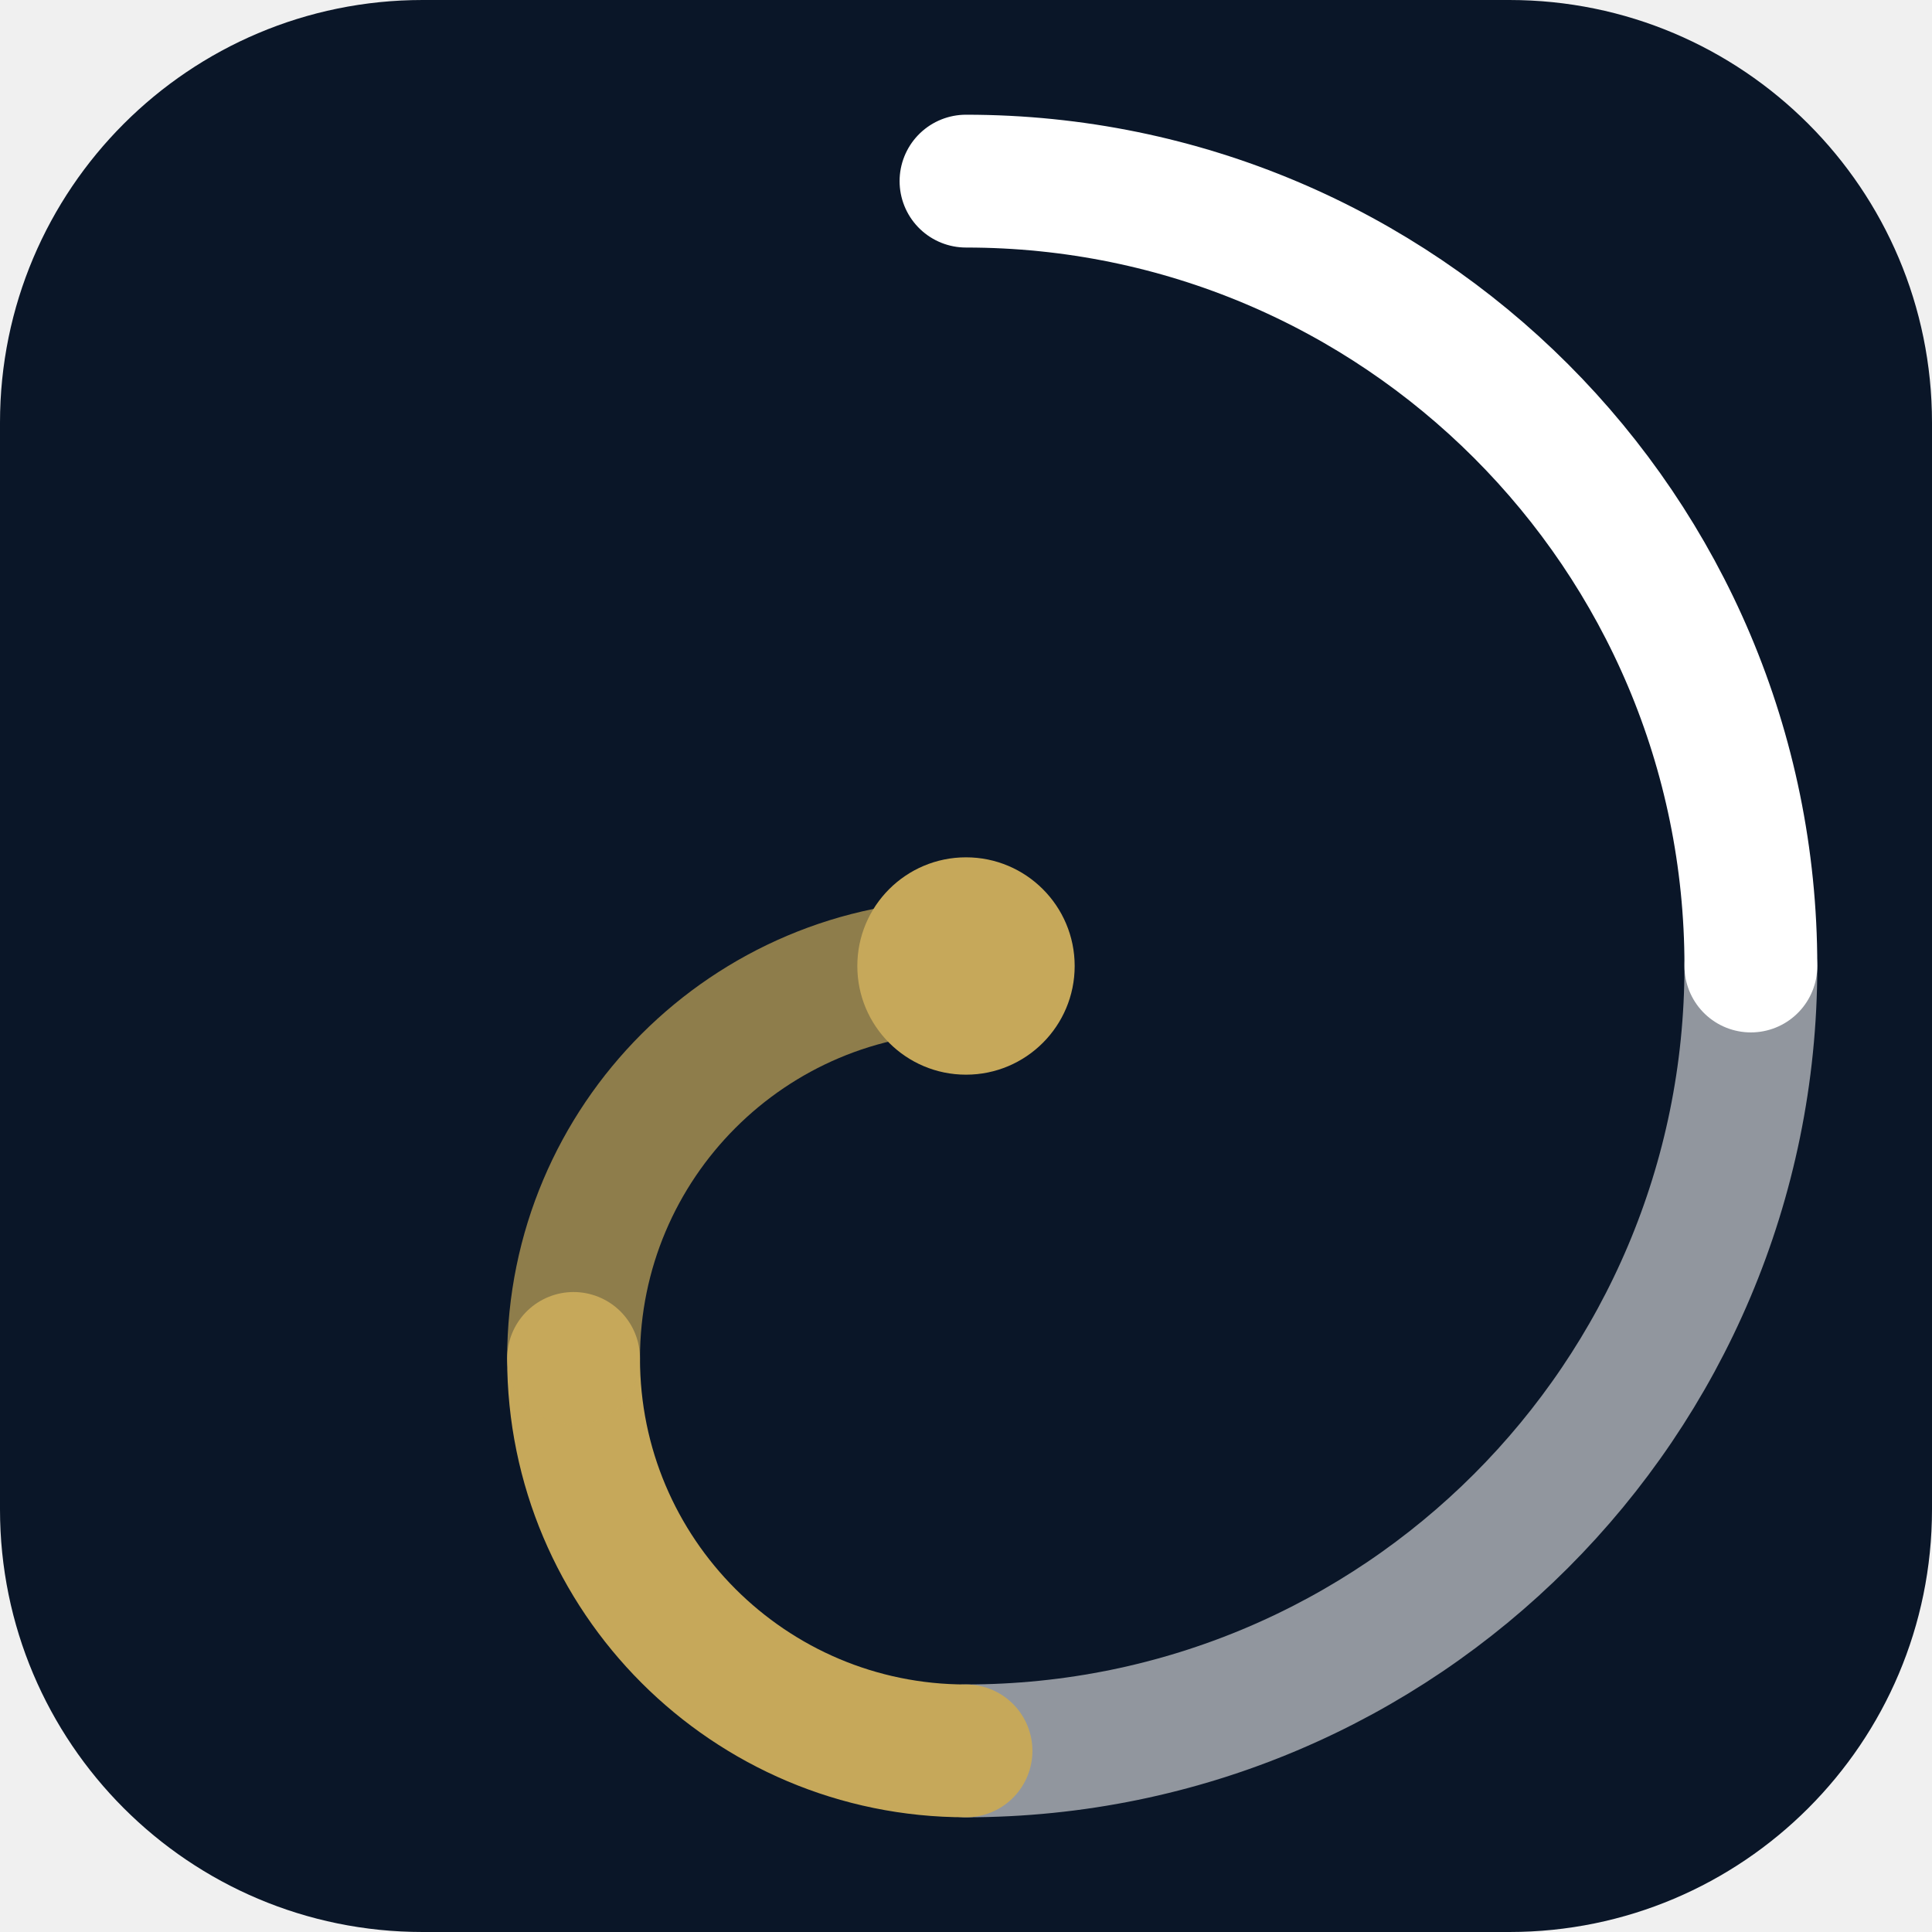
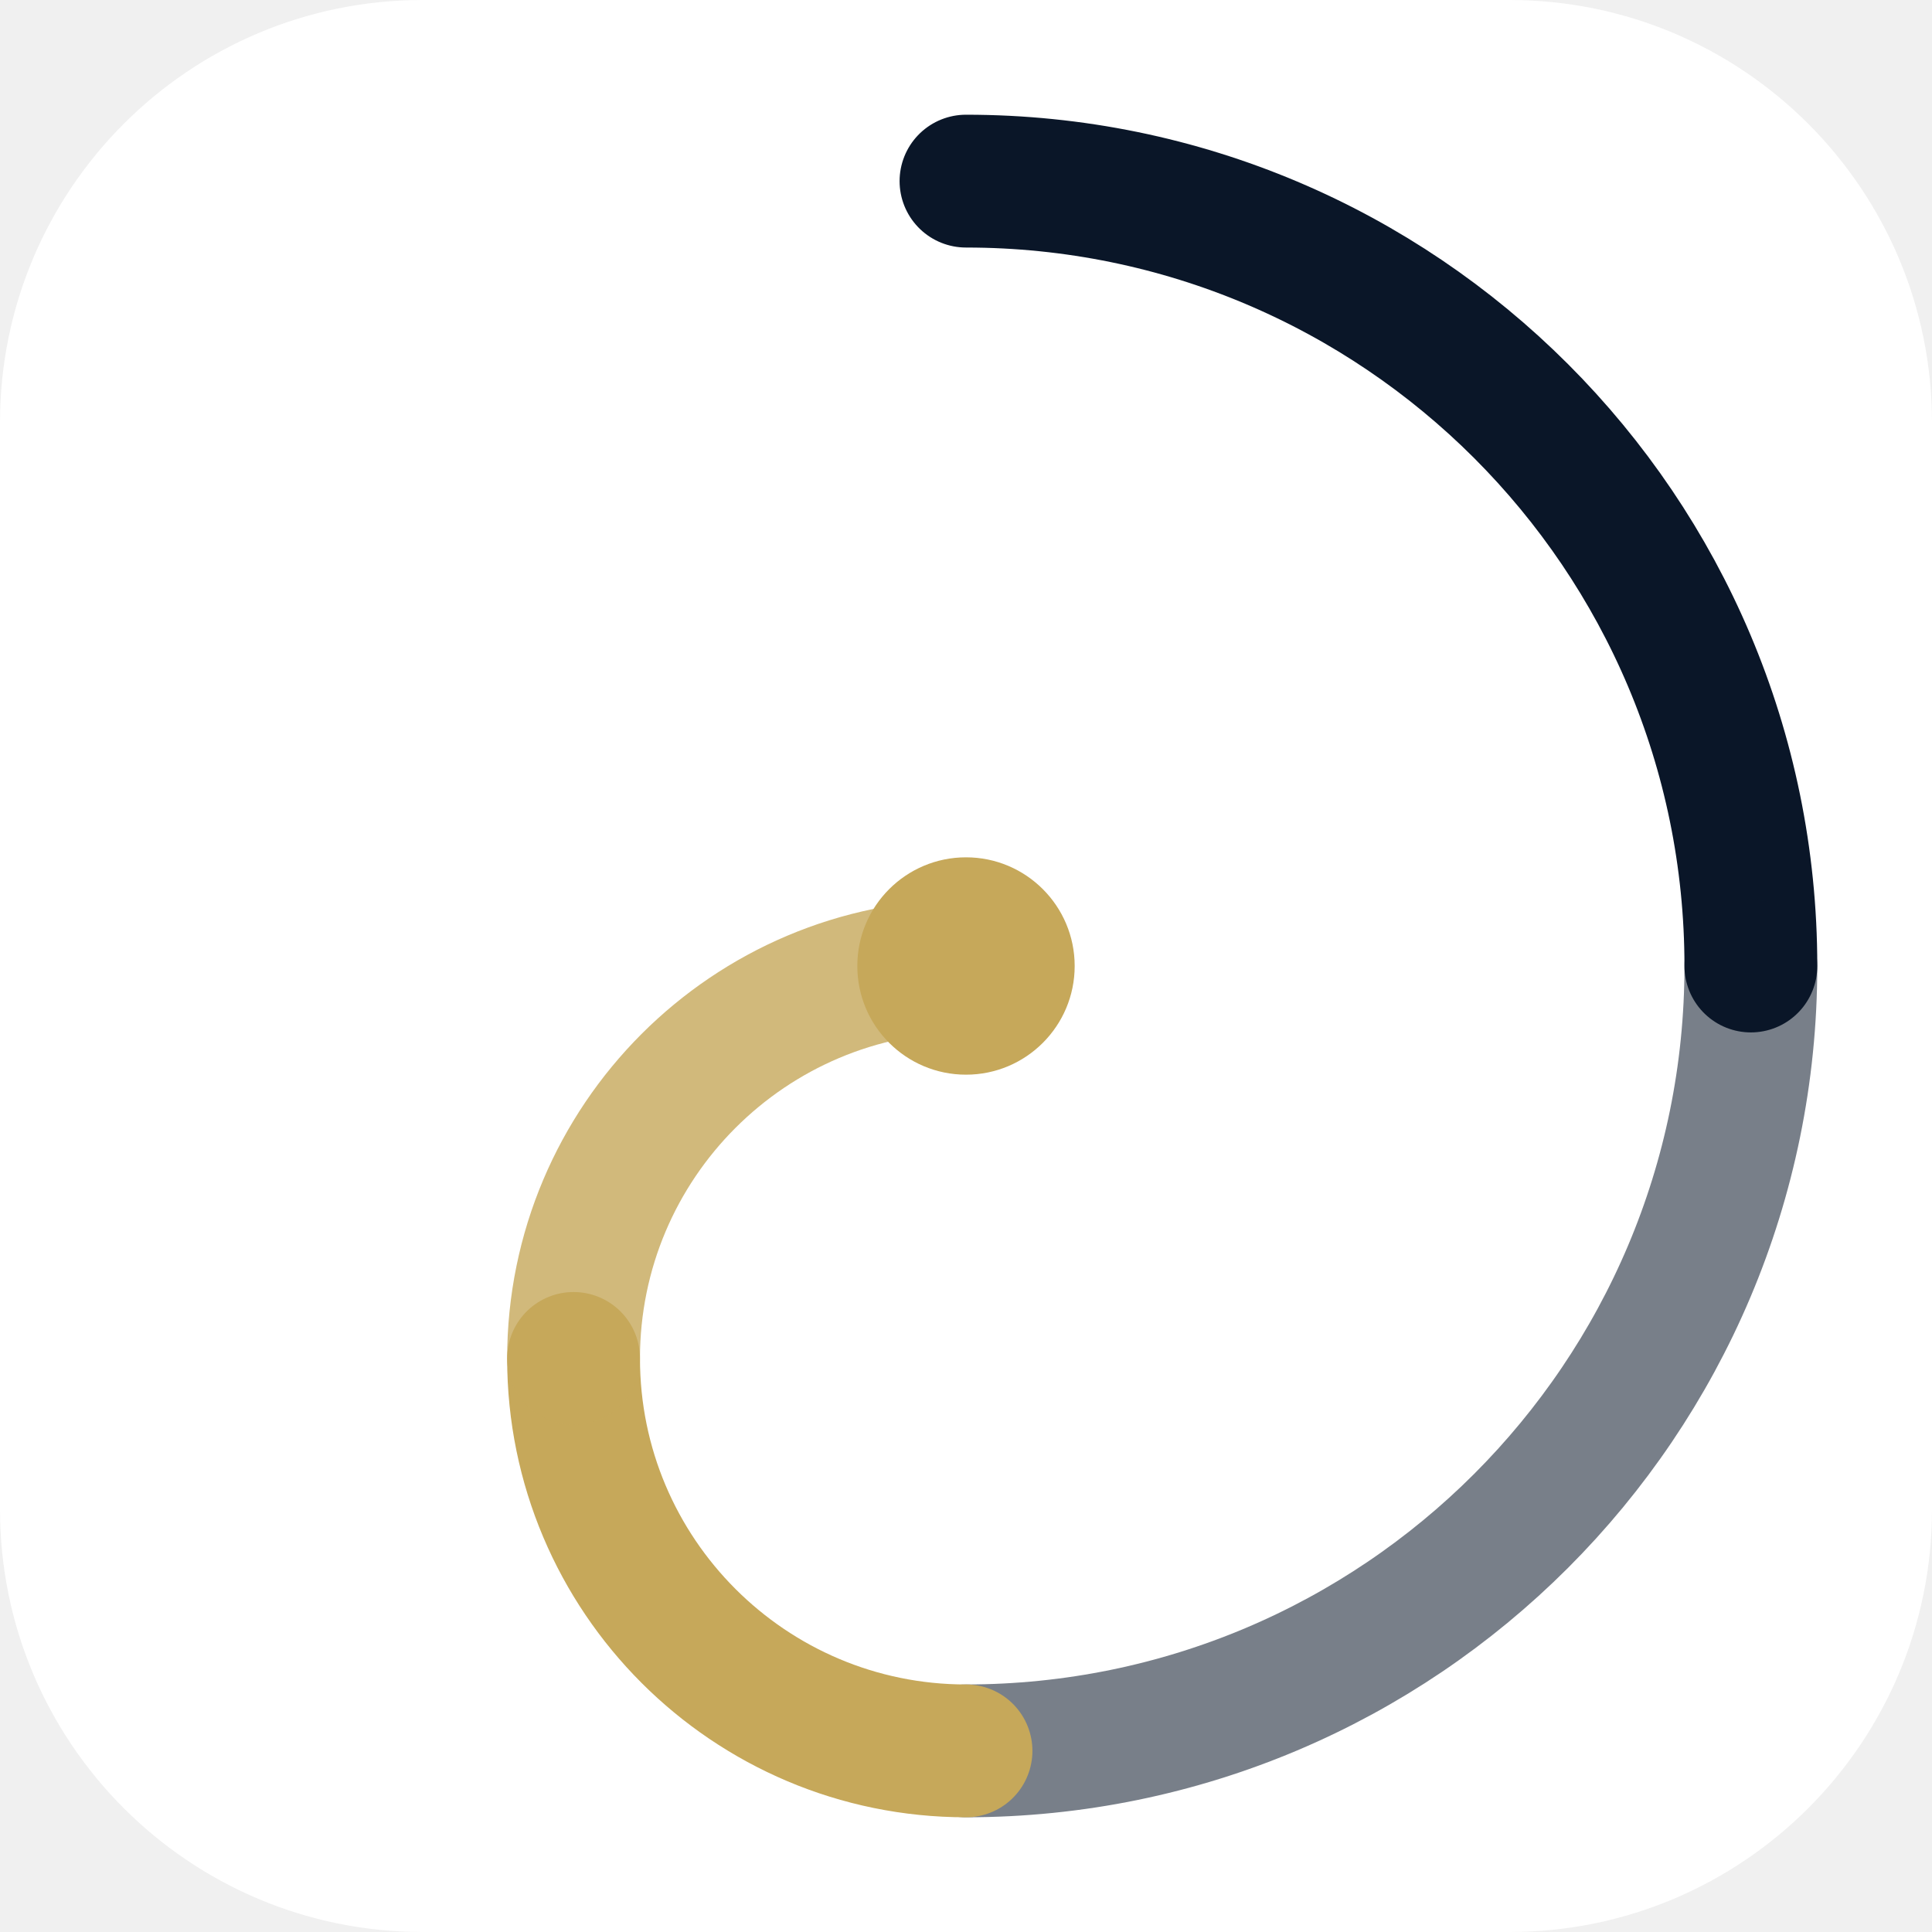
<svg xmlns="http://www.w3.org/2000/svg" viewBox="0 0 32 32">
-   <rect width="32" height="32" rx="7" fill="#0A1628" />
-   <path d="M 16 3 A 13 13 0 0 1 29 16" stroke="white" stroke-width="2.2" stroke-linecap="round" fill="none" />
-   <path d="M 29 16 A 13 13 0 0 1 16 29" stroke="white" stroke-width="2.2" stroke-linecap="round" fill="none" opacity="0.55" />
+   <rect width="32" height="32" rx="7" fill="white" />
+   <path d="M 16 3 A 13 13 0 0 1 29 16" stroke="#0A1628" stroke-width="2.2" stroke-linecap="round" fill="none" />
+   <path d="M 29 16 A 13 13 0 0 1 16 29" stroke="#0A1628" stroke-width="2.2" stroke-linecap="round" fill="none" opacity="0.55" />
  <path d="M 16 29 A 6.5 6.5 0 0 1 9.5 22.5" stroke="#C6A85A" stroke-width="2.2" stroke-linecap="round" fill="none" />
-   <path d="M 9.5 22.5 A 6.5 6.5 0 0 1 16 16" stroke="#C6A85A" stroke-width="2.2" stroke-linecap="round" fill="none" opacity="0.7" />
+   <path d="M 9.5 22.5 A 6.5 6.5 0 0 1 16 16" stroke="#C6A85A" stroke-width="2.2" stroke-linecap="round" fill="none" opacity="0.8" />
  <circle cx="16" cy="16" r="1.8" fill="#C6A85A" />
</svg>
